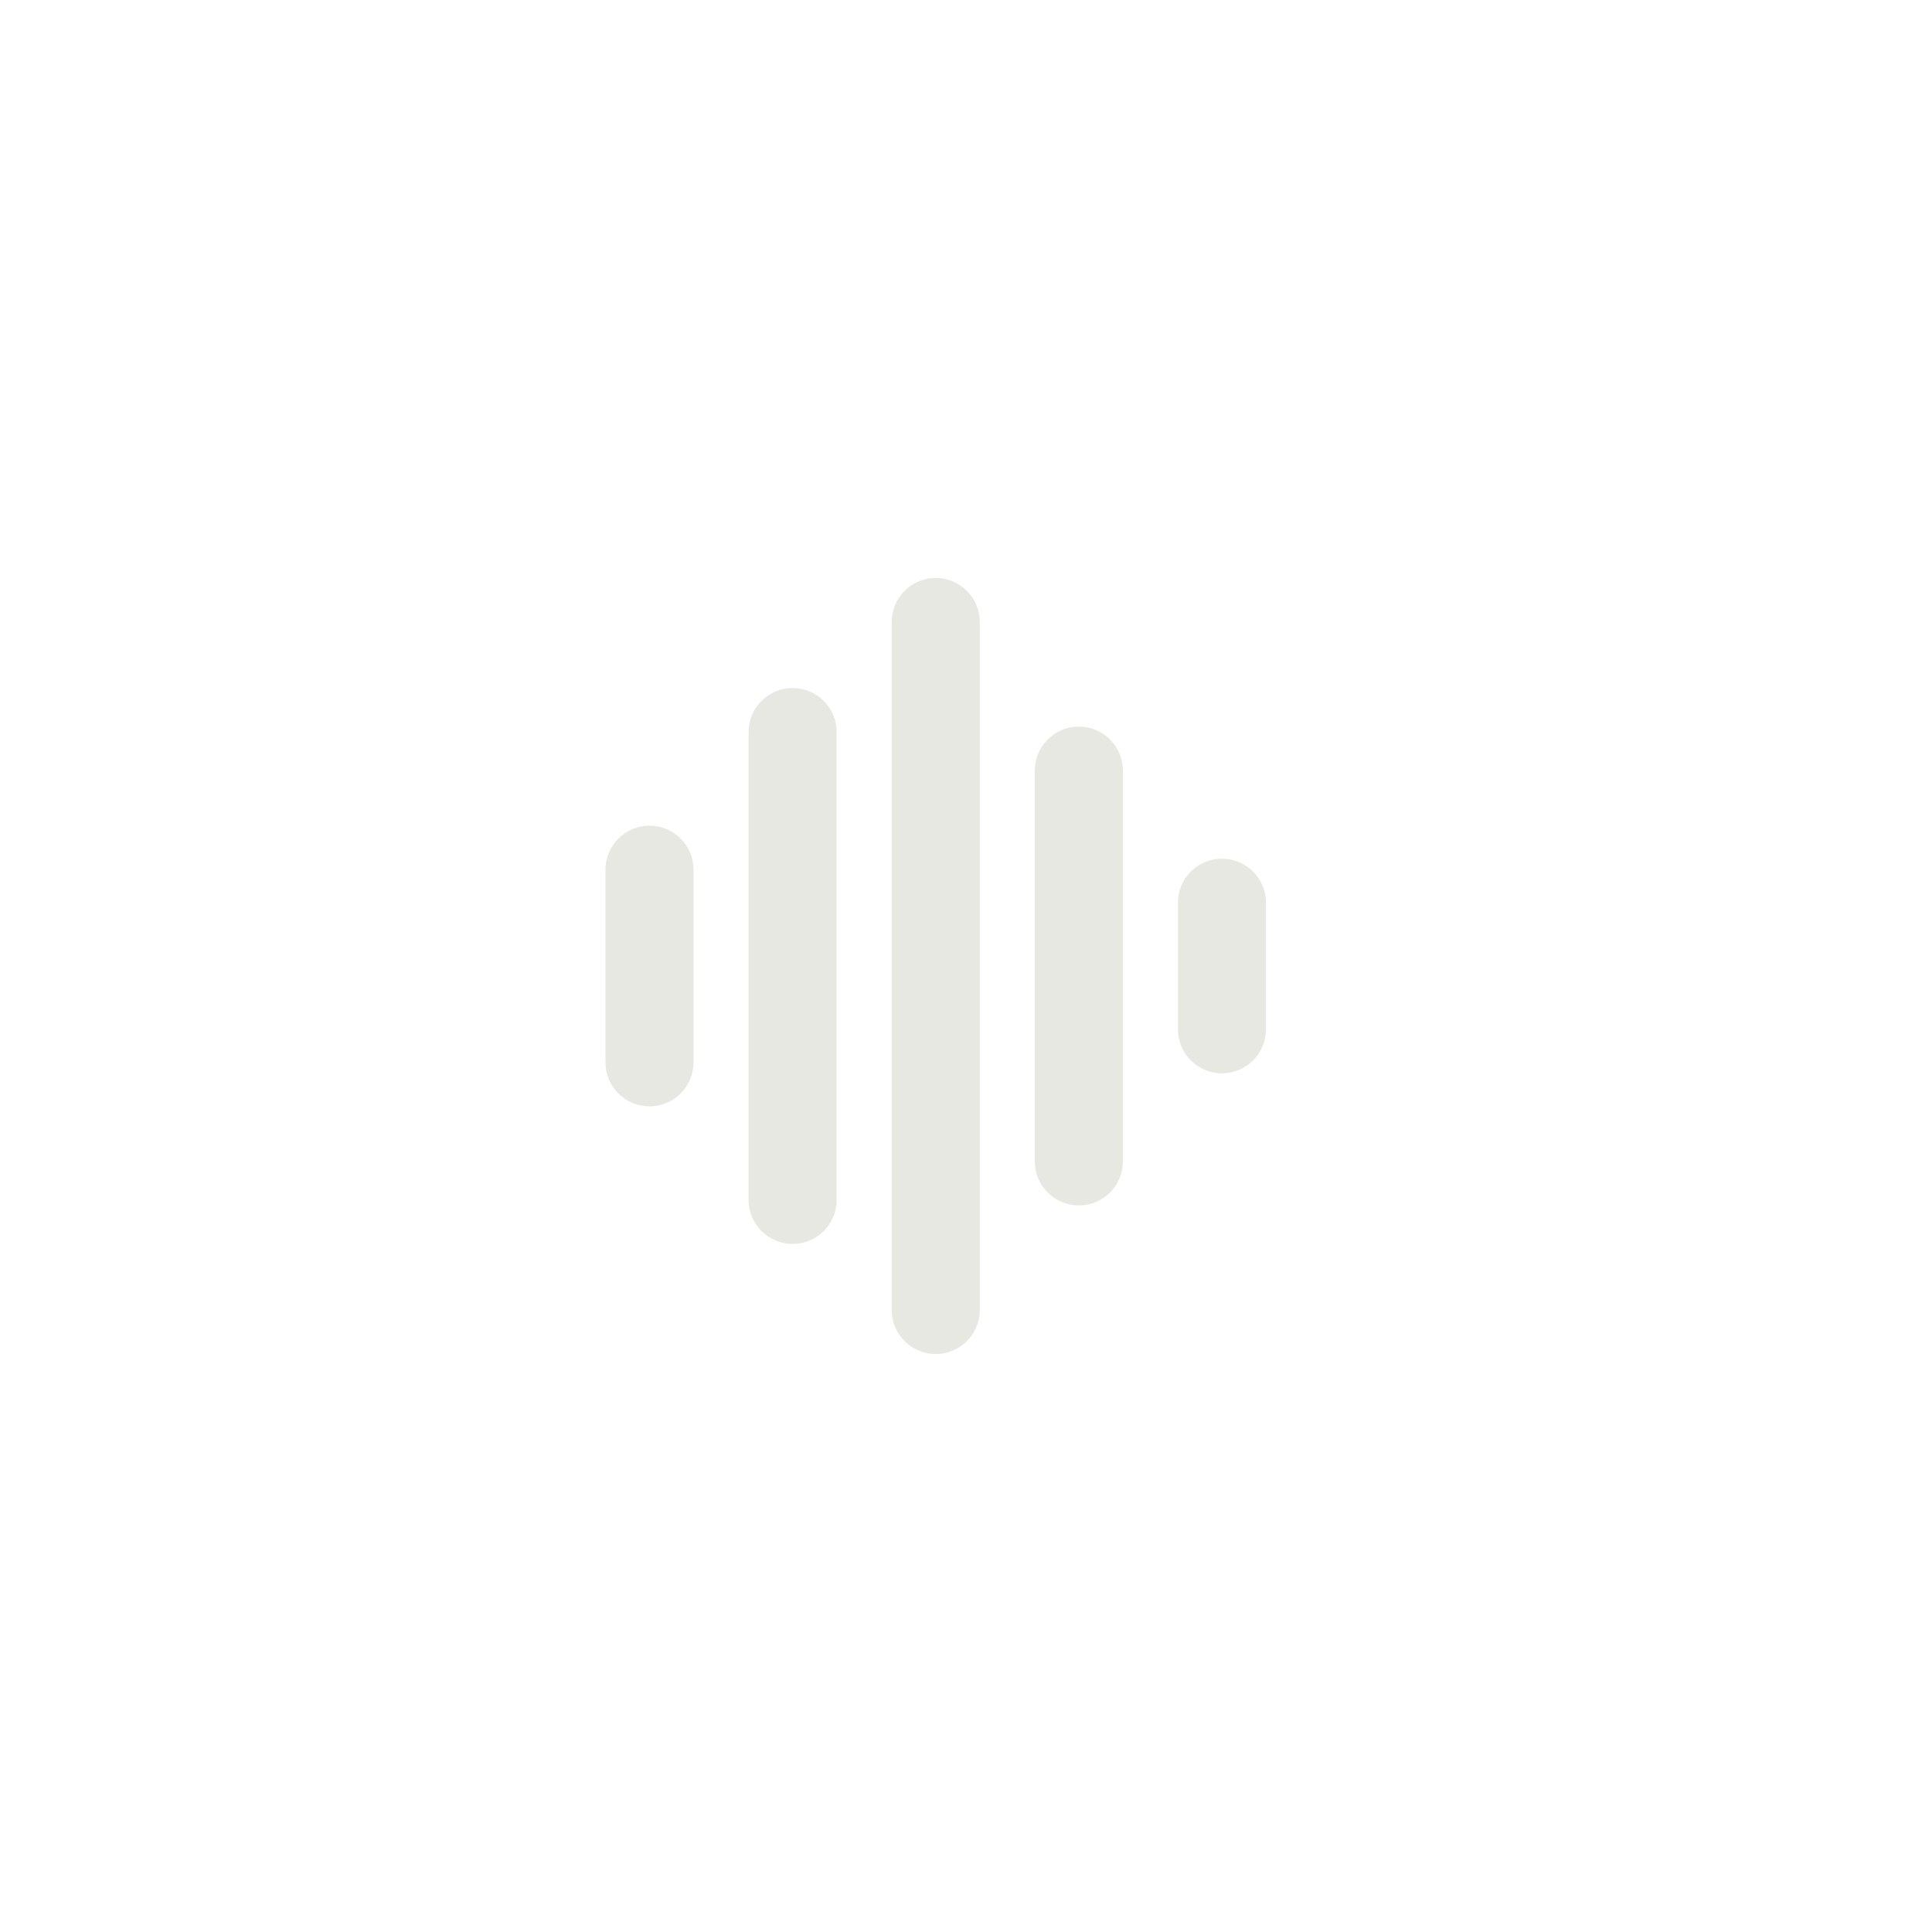
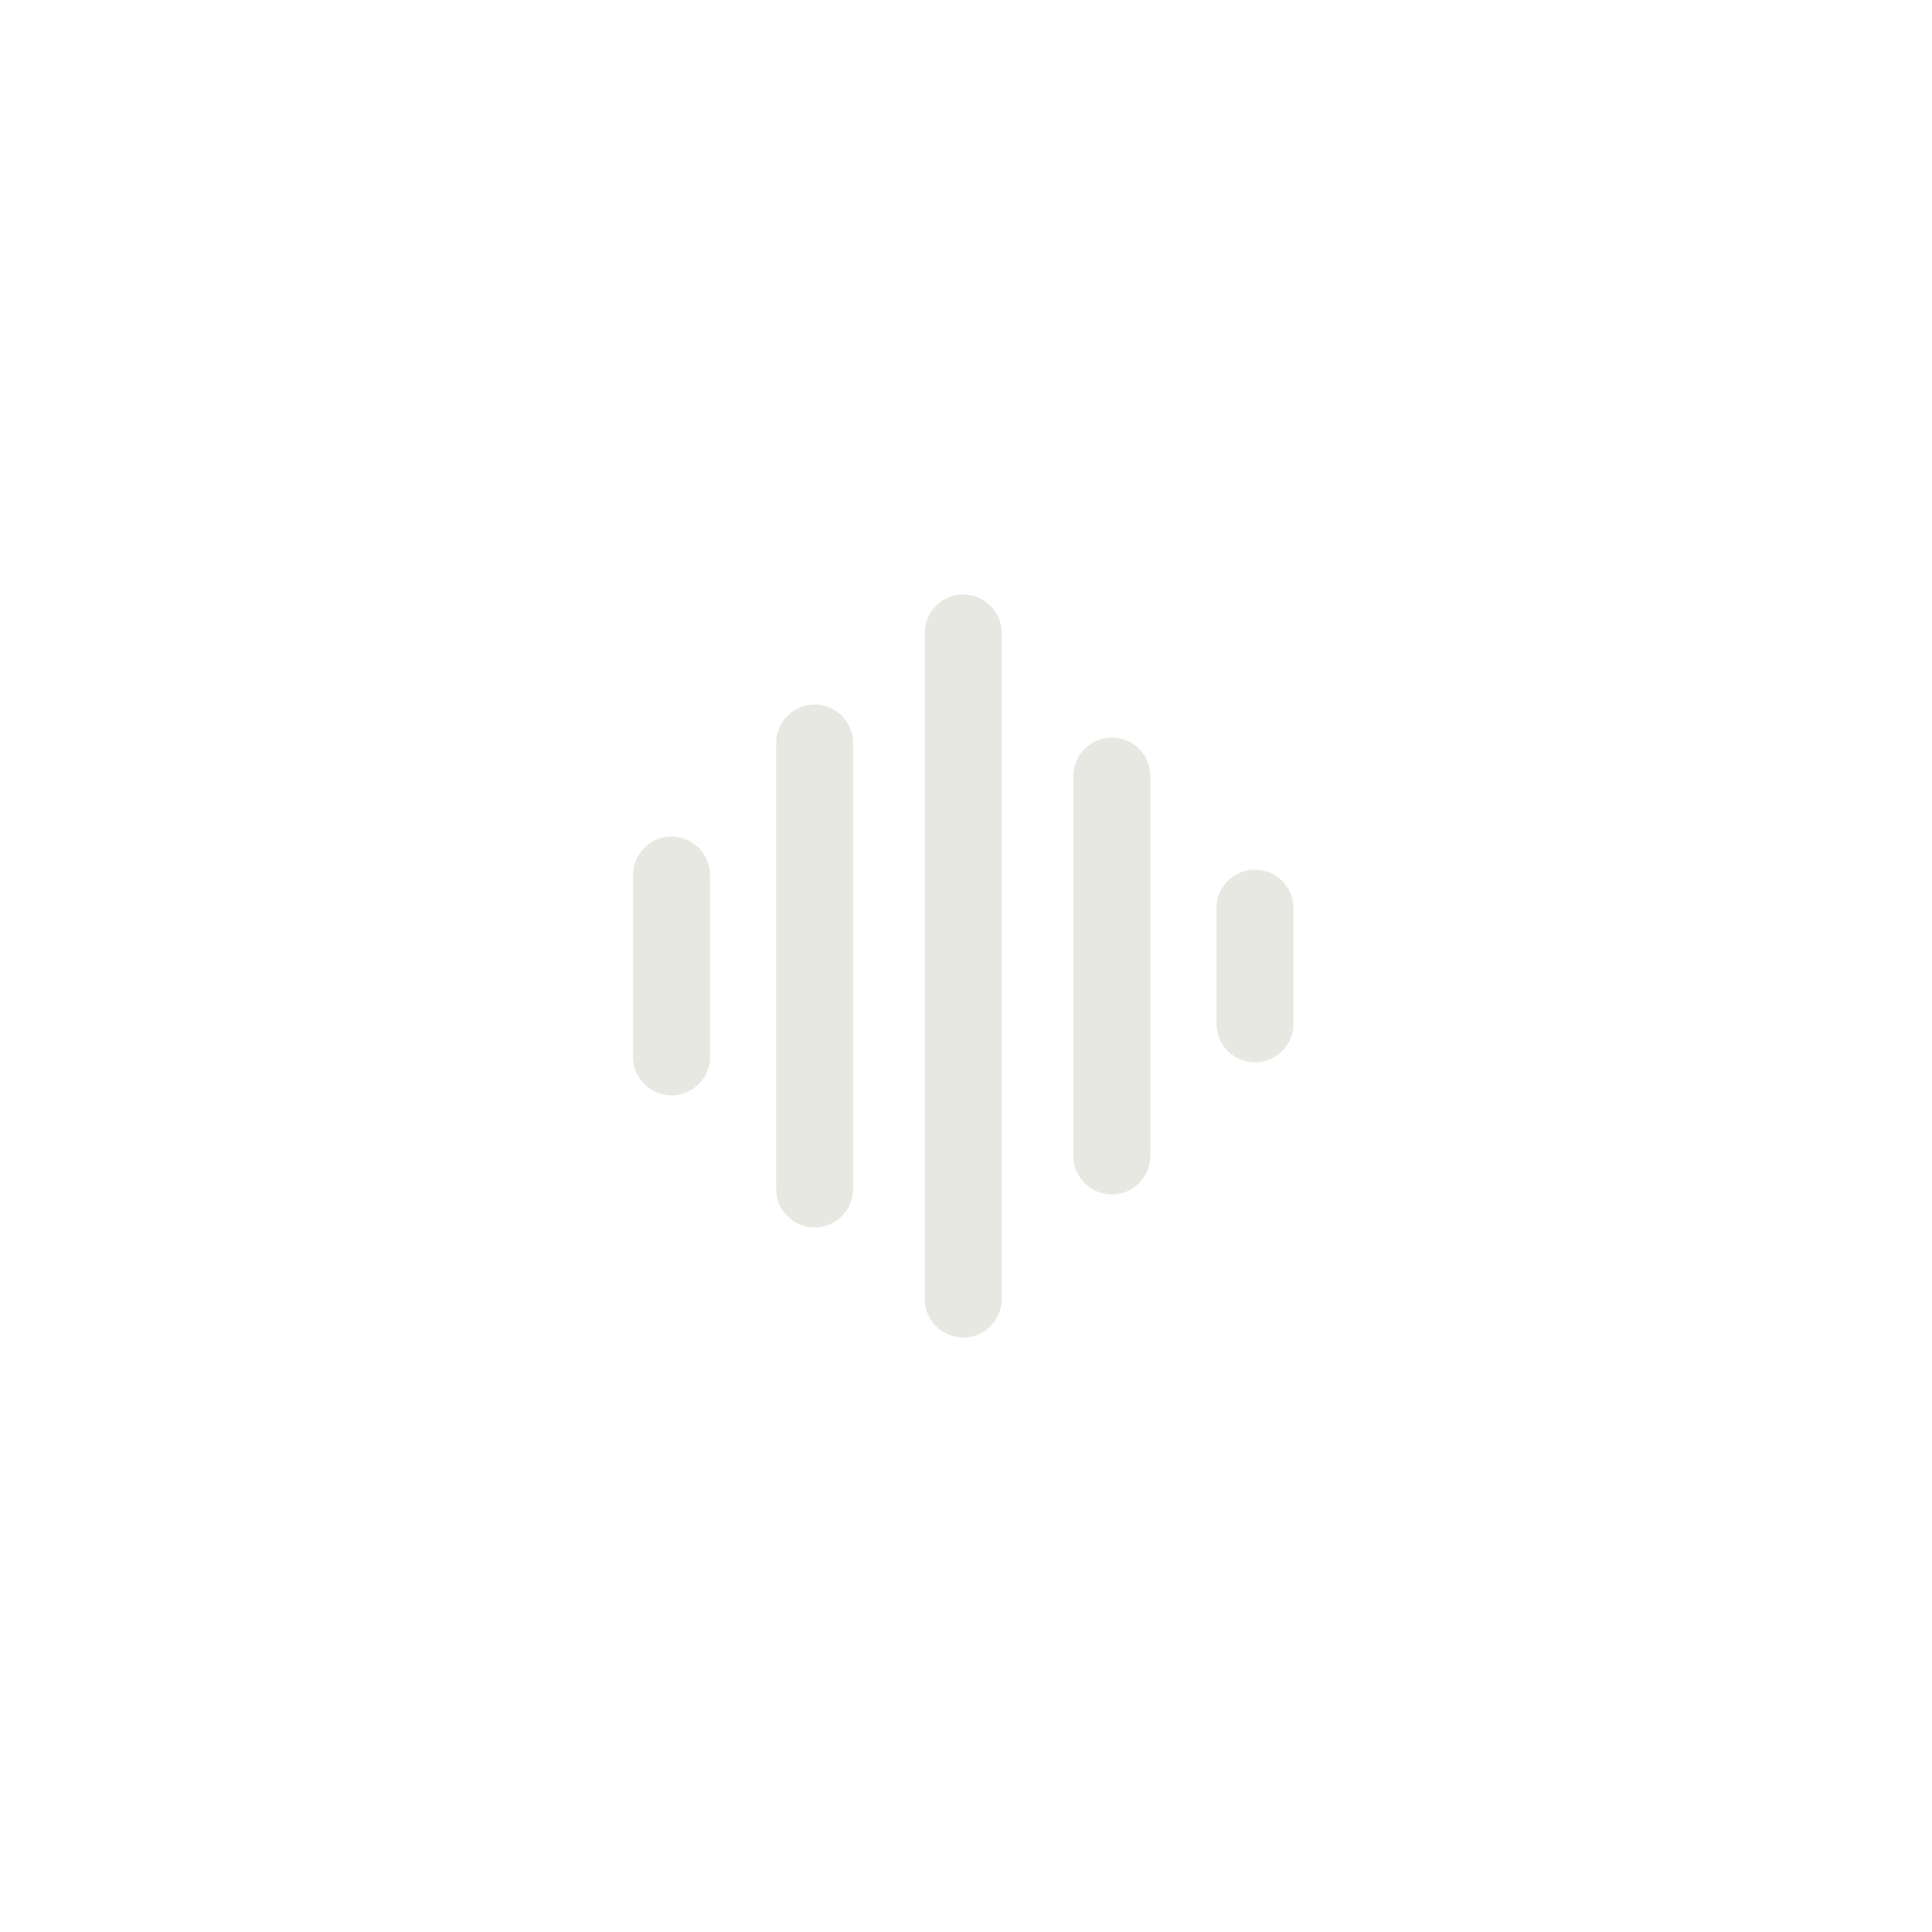
<svg xmlns="http://www.w3.org/2000/svg" width="351" height="351" viewBox="0 0 351 351" fill="none">
  <g fill="#E8E8E3">
-     <rect x="110" y="150" width="16" height="51" rx="8" />
-     <rect x="136" y="125" width="16" height="101" rx="8" />
-     <rect x="162" y="105" width="16" height="141" rx="8" />
-     <rect x="188" y="132" width="16" height="87" rx="8" />
-     <rect x="214" y="156" width="16" height="39" rx="8" />
+     <rect x="115" y="152" width="14" height="47" rx="7" />
+     <rect x="141" y="128" width="14" height="95" rx="7" />
+     <rect x="168" y="108" width="14" height="135" rx="7" />
+     <rect x="195" y="134" width="14" height="83" rx="7" />
+     <rect x="221" y="158" width="14" height="35" rx="7" />
  </g>
</svg>
